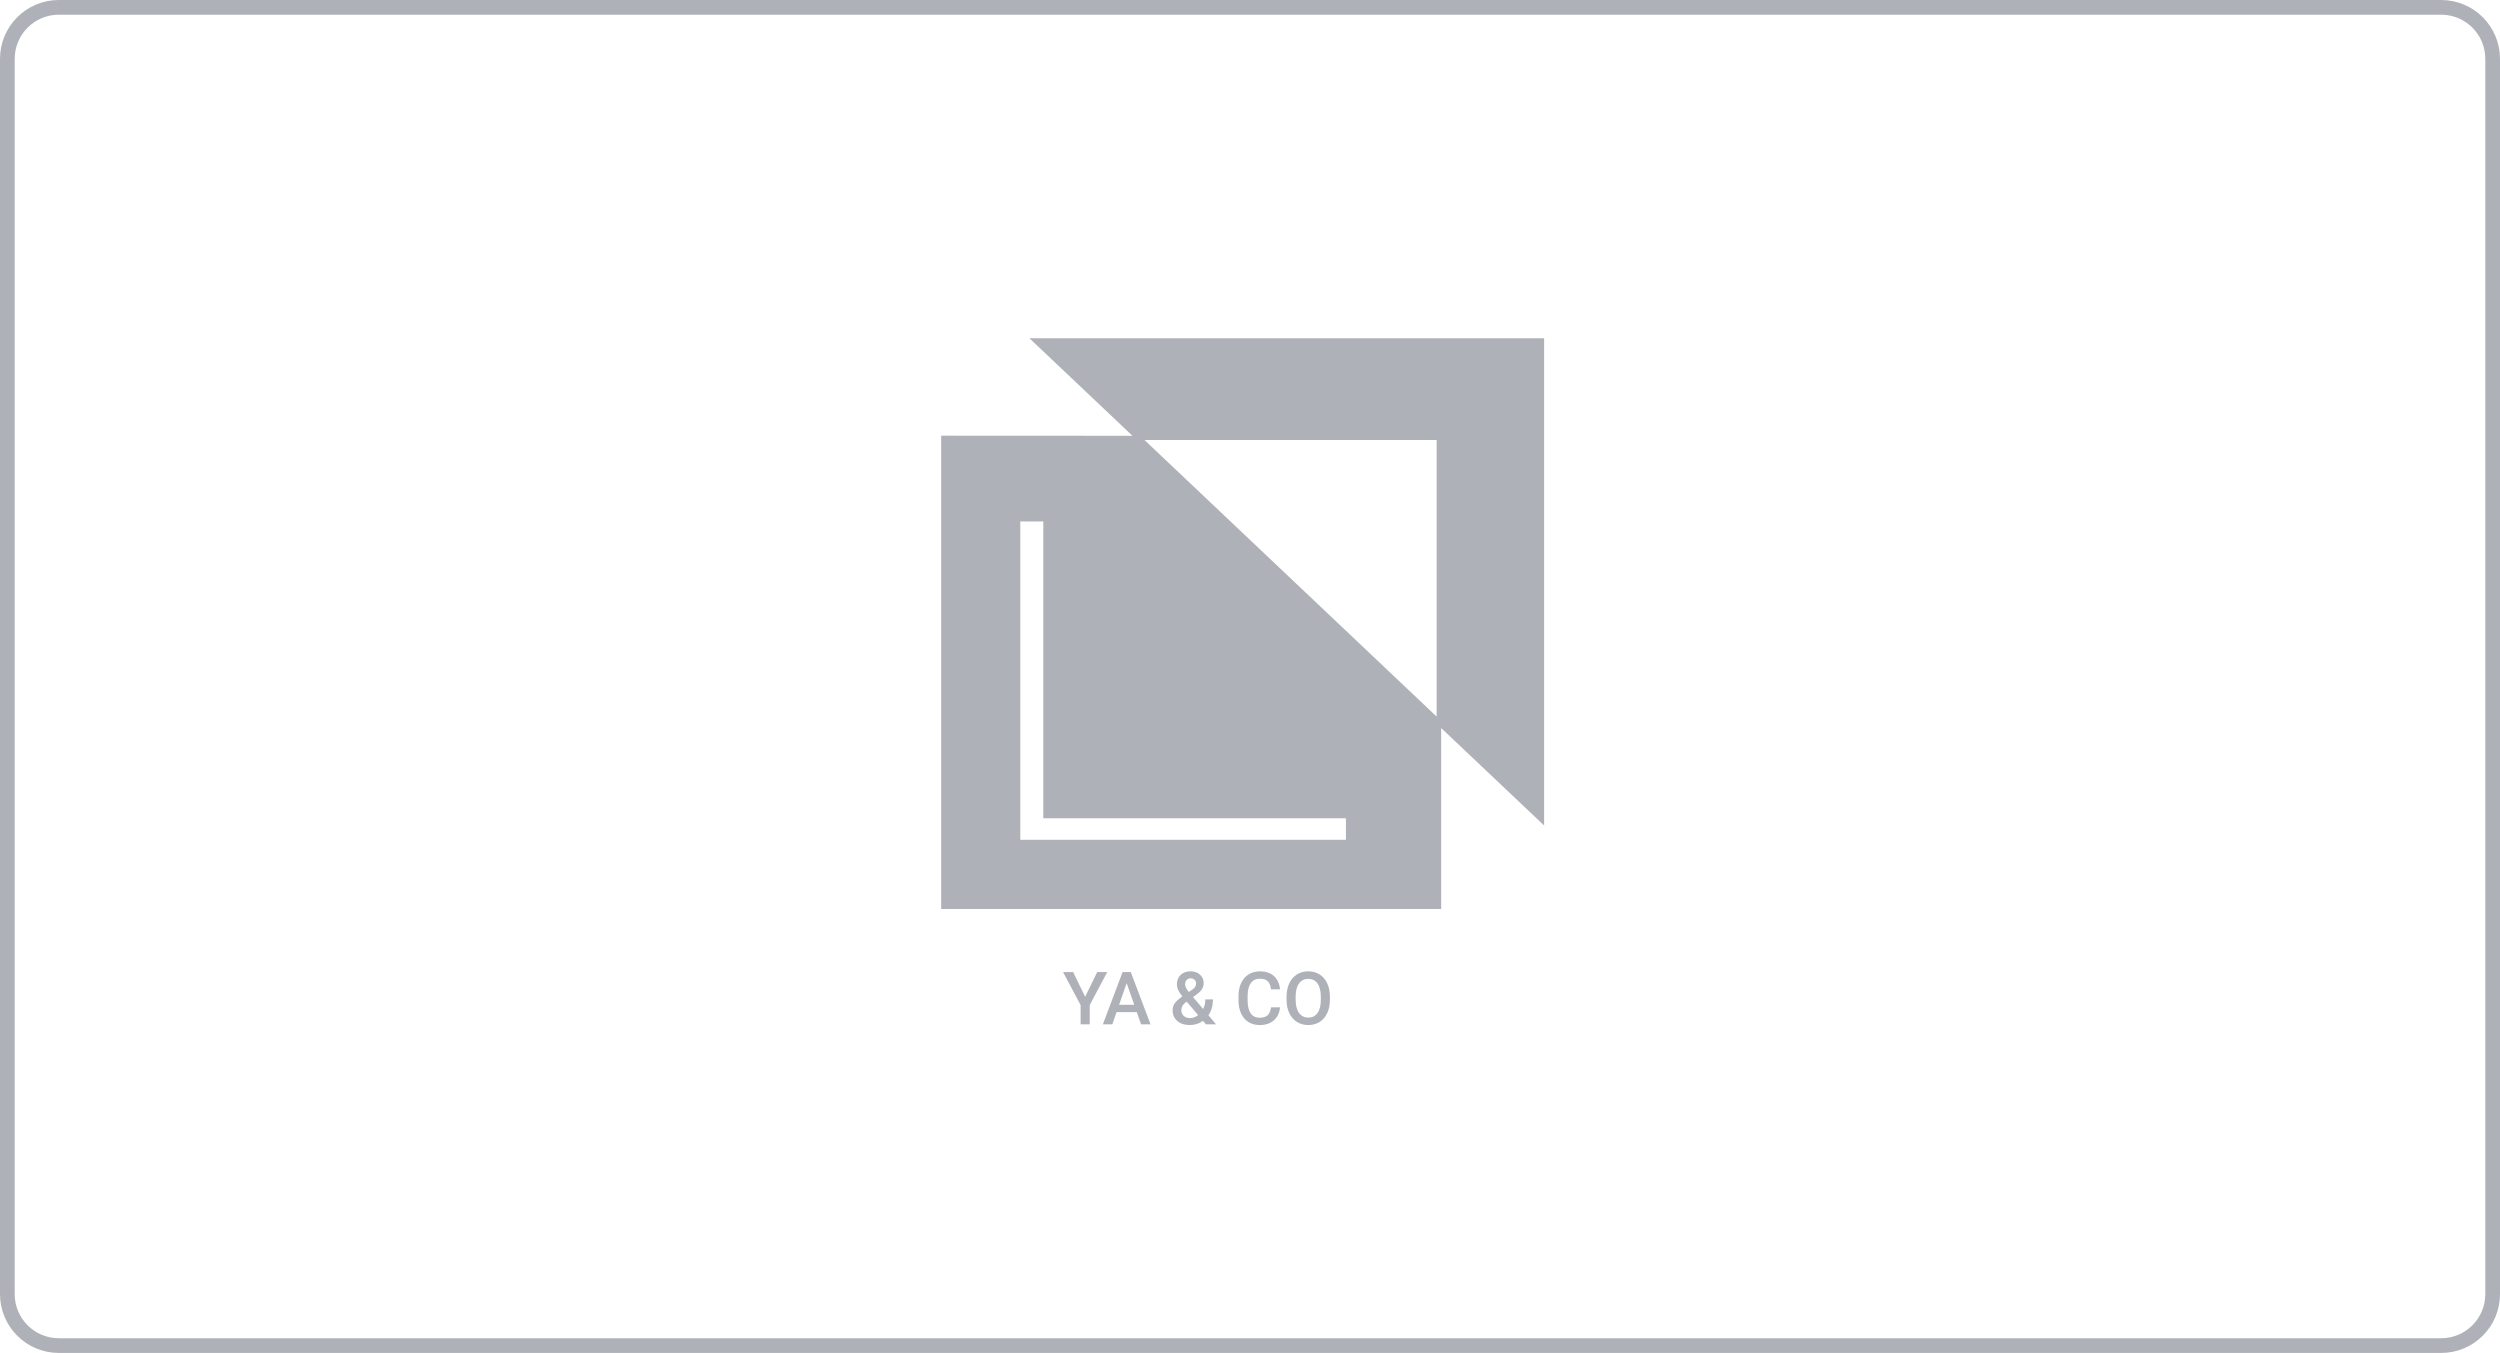
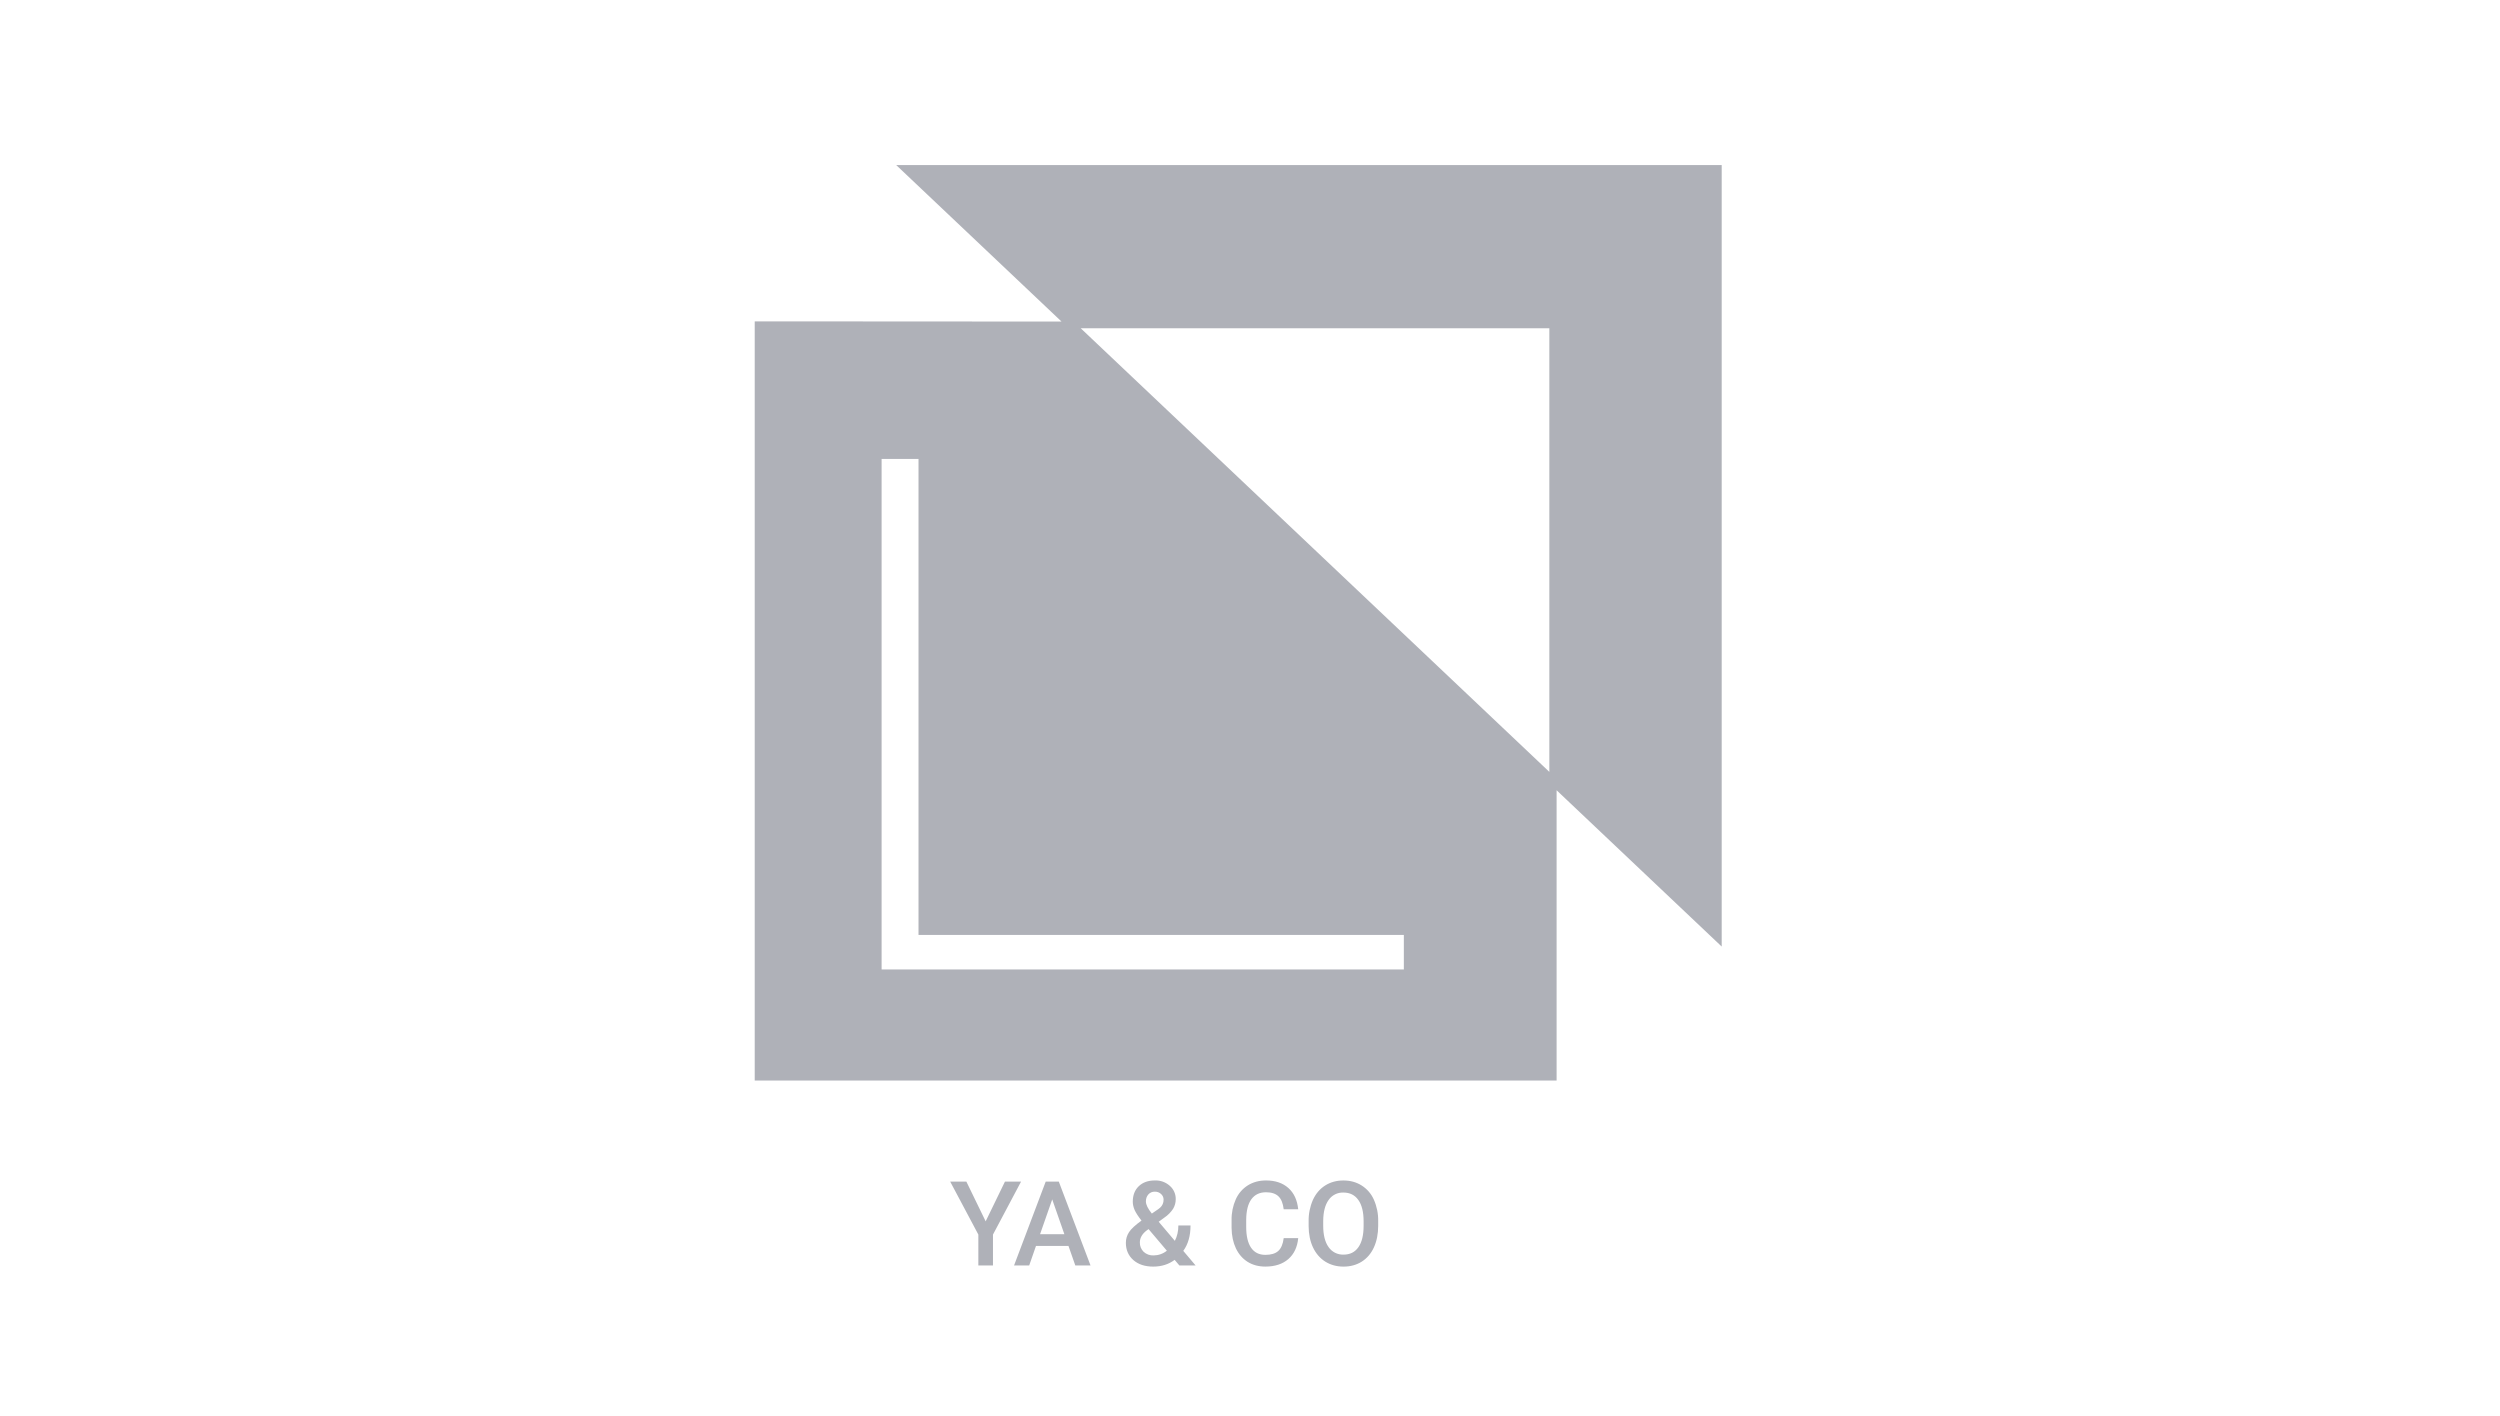
- <svg xmlns="http://www.w3.org/2000/svg" width="170" height="92" viewBox="0 0 170 92" fill="none">
-   <rect x="0.5" y="0.5" width="169" height="91" rx="3.5" stroke="#AFB1B8" />
-   <path fill-rule="evenodd" clip-rule="evenodd" d="M70 23L77.008 29.634L64 29.627V61.814H98V49.507L105 56.134V23H70ZM97.692 48.728L77.823 29.918H97.692V48.728ZM91.523 57.105H69.38V35.458H70.945V55.64H91.523V57.105ZM74.609 66.099L73.791 67.784L72.973 66.099H72.287L73.481 68.345V69.654H74.101V68.345L75.293 66.099H74.609ZM75.637 69.654L75.925 68.826H77.302L77.592 69.654H78.237L76.892 66.099H76.337L74.995 69.654H75.637ZM76.613 66.853L77.128 68.328H76.098L76.613 66.853ZM79.87 68.243C79.781 68.379 79.736 68.53 79.736 68.694C79.736 68.994 79.841 69.237 80.051 69.424C80.262 69.61 80.544 69.703 80.895 69.703C81.247 69.703 81.55 69.607 81.804 69.417L82.004 69.654H82.692L82.17 69.036C82.375 68.756 82.478 68.397 82.478 67.96H81.962C81.962 68.199 81.913 68.416 81.814 68.611L81.127 67.801L81.369 67.625C81.54 67.501 81.663 67.378 81.738 67.254C81.813 67.129 81.85 66.992 81.85 66.844C81.85 66.619 81.767 66.431 81.601 66.28C81.437 66.127 81.225 66.05 80.966 66.05C80.68 66.05 80.452 66.132 80.283 66.294C80.113 66.456 80.029 66.675 80.029 66.954C80.029 67.067 80.056 67.186 80.109 67.308C80.165 67.43 80.262 67.578 80.4 67.752C80.136 67.941 79.96 68.104 79.87 68.243ZM81.474 69.029C81.3 69.162 81.113 69.229 80.913 69.229C80.735 69.229 80.594 69.178 80.488 69.075C80.382 68.973 80.329 68.839 80.329 68.675C80.329 68.484 80.427 68.315 80.622 68.167L80.698 68.113L81.474 69.029ZM80.837 67.454C80.669 67.247 80.585 67.076 80.585 66.939C80.585 66.82 80.62 66.722 80.688 66.644C80.756 66.565 80.848 66.526 80.964 66.526C81.071 66.526 81.16 66.56 81.23 66.626C81.3 66.692 81.335 66.77 81.335 66.863C81.335 67.003 81.284 67.118 81.184 67.207L81.108 67.269L80.837 67.454ZM86.623 69.385C86.867 69.172 87.007 68.876 87.043 68.497H86.428C86.395 68.751 86.318 68.932 86.196 69.041C86.074 69.15 85.891 69.205 85.649 69.205C85.384 69.205 85.182 69.104 85.043 68.902C84.907 68.7 84.838 68.407 84.838 68.023V67.708C84.842 67.329 84.915 67.041 85.058 66.846C85.203 66.649 85.41 66.551 85.678 66.551C85.909 66.551 86.084 66.608 86.203 66.722C86.324 66.834 86.398 67.018 86.428 67.273H87.043C87.004 66.884 86.865 66.583 86.626 66.37C86.386 66.157 86.07 66.05 85.678 66.05C85.387 66.05 85.13 66.12 84.907 66.258C84.685 66.396 84.515 66.593 84.397 66.849C84.278 67.104 84.218 67.4 84.218 67.735V68.067C84.223 68.394 84.284 68.681 84.401 68.929C84.519 69.176 84.685 69.367 84.899 69.502C85.116 69.636 85.366 69.703 85.649 69.703C86.054 69.703 86.379 69.597 86.623 69.385ZM90.253 68.887C90.374 68.624 90.434 68.317 90.434 67.969V67.772C90.433 67.425 90.371 67.121 90.249 66.861C90.126 66.599 89.953 66.399 89.728 66.26C89.505 66.12 89.249 66.05 88.96 66.05C88.67 66.05 88.413 66.121 88.188 66.263C87.965 66.403 87.792 66.605 87.668 66.871C87.546 67.136 87.485 67.442 87.485 67.789V67.989C87.487 68.329 87.548 68.629 87.67 68.89C87.794 69.15 87.968 69.351 88.193 69.493C88.419 69.633 88.676 69.703 88.964 69.703C89.256 69.703 89.513 69.633 89.736 69.493C89.96 69.351 90.133 69.149 90.253 68.887ZM89.592 66.878C89.742 67.088 89.816 67.39 89.816 67.784V67.969C89.816 68.37 89.742 68.674 89.594 68.882C89.448 69.091 89.238 69.195 88.964 69.195C88.694 69.195 88.483 69.088 88.33 68.875C88.178 68.662 88.103 68.36 88.103 67.969V67.764C88.106 67.382 88.182 67.086 88.332 66.878C88.483 66.668 88.692 66.563 88.96 66.563C89.233 66.563 89.444 66.668 89.592 66.878Z" fill="#AFB1B8" />
+ <svg xmlns="http://www.w3.org/2000/svg" width="106" height="60" fill="none">
+   <path fill="#AFB1B8" fill-rule="evenodd" d="m38 7 7.008 6.634L32 13.626v32.188h34V33.507l7 6.627V7H38Zm27.692 25.728-19.87-18.81h19.87v18.81Zm-6.169 8.377H37.38V19.459h1.565V39.64h20.578v1.465ZM42.61 50.1l-.818 1.685-.818-1.685h-.686l1.194 2.246v1.309h.62v-1.309l1.191-2.246h-.683Zm1.028 3.555.288-.828h1.377l.29.828h.645l-1.345-3.555h-.555l-1.342 3.555h.642Zm.976-2.8.515 1.474h-1.03l.515-1.475Zm3.257 1.389a.807.807 0 0 0-.134.451c0 .3.105.543.315.73.211.186.493.279.844.279.352 0 .655-.096.909-.286l.2.237h.688l-.522-.618c.205-.28.307-.639.307-1.077h-.515c0 .24-.05.457-.149.652l-.686-.81.242-.176a1.34 1.34 0 0 0 .369-.371.785.785 0 0 0 .112-.41.732.732 0 0 0-.249-.564.895.895 0 0 0-.635-.23c-.286 0-.514.082-.683.244-.17.162-.254.381-.254.66 0 .114.027.231.08.354.056.122.153.27.29.444-.263.189-.44.352-.529.49Zm1.604.786a.905.905 0 0 1-.561.2.585.585 0 0 1-.425-.154.533.533 0 0 1-.159-.4c0-.19.098-.36.293-.508l.076-.054.776.916Zm-.637-1.575c-.168-.207-.252-.378-.252-.515 0-.119.035-.217.103-.295a.348.348 0 0 1 .276-.118.37.37 0 0 1 .266.1c.07.066.105.145.105.237a.44.44 0 0 1-.151.345l-.076.06-.271.186Zm5.786 1.931c.244-.213.384-.51.42-.888h-.615c-.033.254-.11.435-.232.544-.122.11-.305.164-.547.164-.265 0-.467-.101-.605-.303-.137-.202-.206-.495-.206-.88v-.314c.004-.38.077-.666.22-.862.145-.197.352-.295.62-.295.231 0 .406.057.525.17.12.113.195.297.225.552h.615c-.04-.389-.178-.69-.417-.903-.24-.213-.555-.32-.948-.32-.291 0-.548.07-.771.208a1.346 1.346 0 0 0-.51.59 2.082 2.082 0 0 0-.179.887v.332c.005.327.066.614.183.862.118.247.284.438.498.573.217.134.467.2.75.2.405 0 .73-.105.974-.317Zm3.63-.498c.12-.264.181-.57.181-.918v-.197a2.149 2.149 0 0 0-.185-.911 1.356 1.356 0 0 0-.52-.6c-.224-.14-.48-.21-.77-.21-.29 0-.546.07-.771.212-.223.14-.396.342-.52.608a2.174 2.174 0 0 0-.183.918v.2c.002.34.063.64.185.9.124.261.298.462.523.604.226.14.483.21.771.21.292 0 .549-.07.772-.21.224-.142.397-.344.517-.606Zm-.661-2.01c.15.21.224.513.224.907v.185c0 .4-.074.705-.222.913-.146.209-.356.313-.63.313a.738.738 0 0 1-.634-.32c-.152-.213-.227-.515-.227-.906v-.205c.003-.382.08-.678.229-.886a.731.731 0 0 1 .627-.315c.274 0 .485.105.633.315Z" clip-rule="evenodd" />
</svg>
